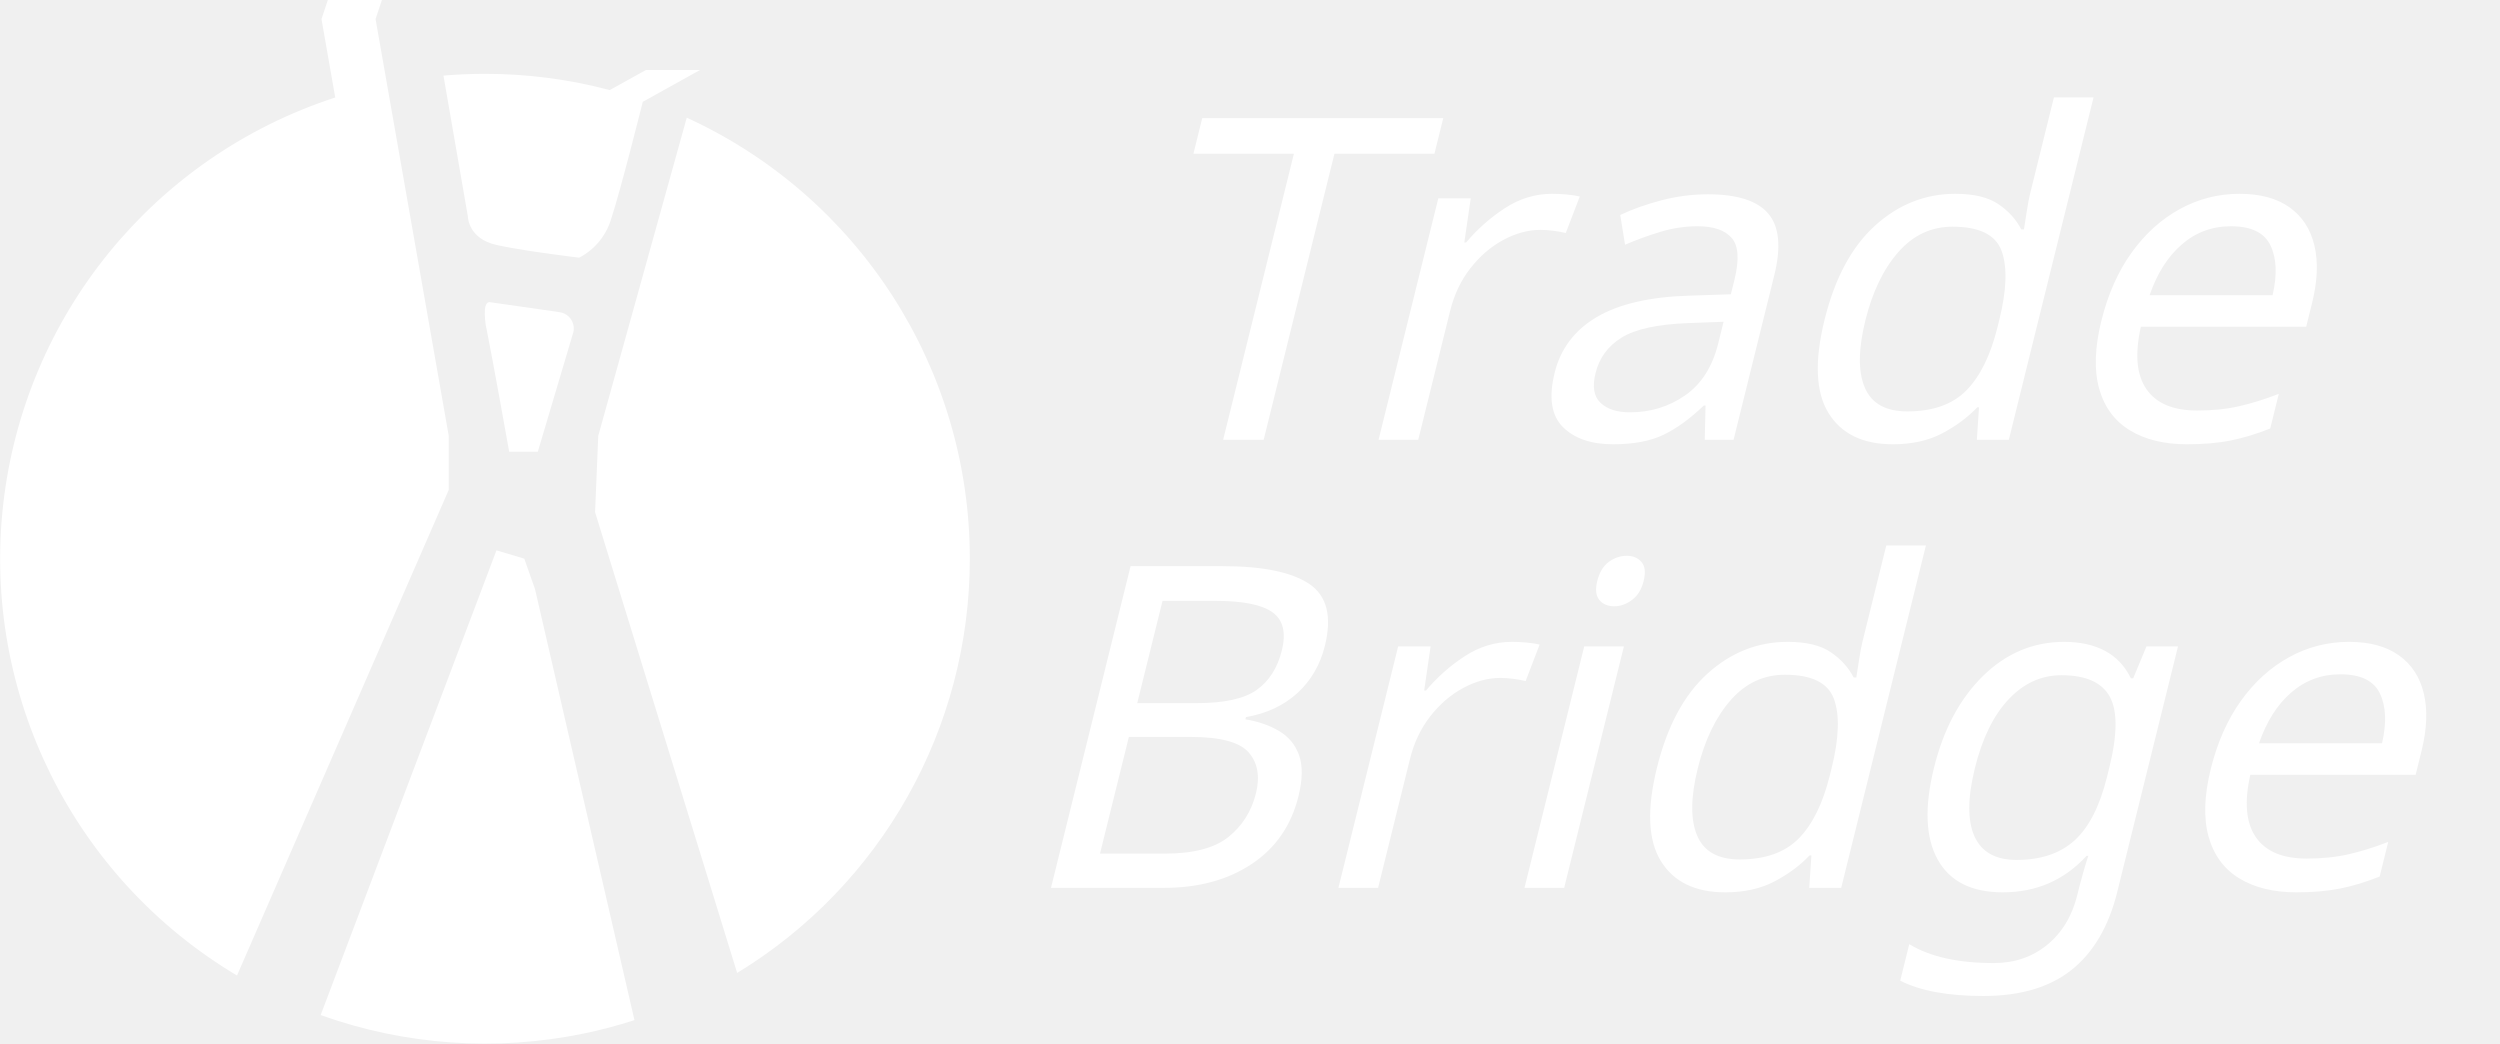
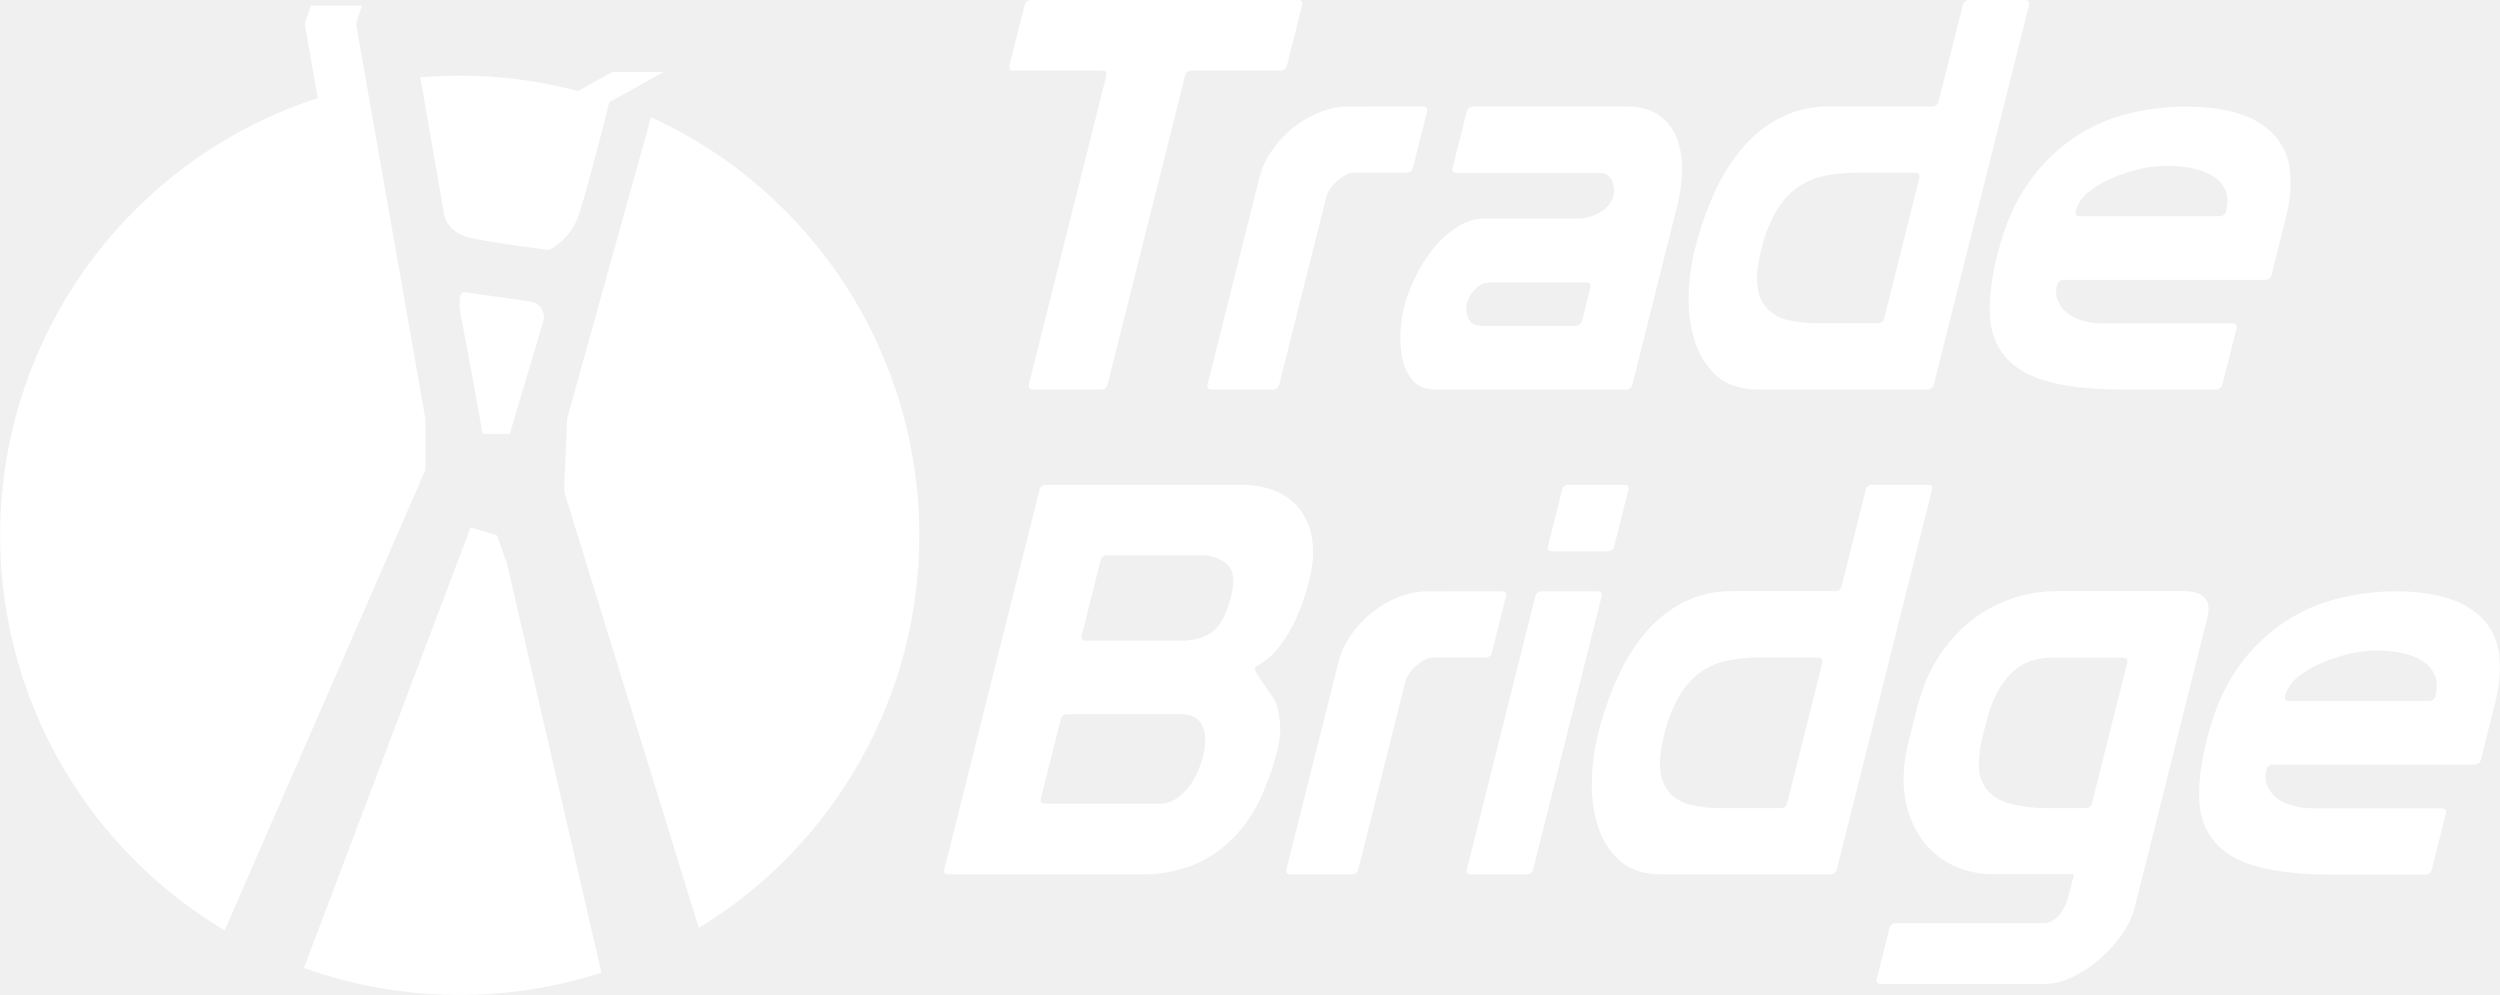
- <svg xmlns="http://www.w3.org/2000/svg" viewBox="0 0 785.87 328.06">
+ <svg xmlns="http://www.w3.org/2000/svg" viewBox="0 0 829.05 329.94">
  <defs>
-     <style>.cls-1,.cls-2{fill:#fff;}.cls-2{font-size:146px;font-family:Prototype;}.cls-3{letter-spacing:-0.06em;}.cls-4{fill:#000;}</style>
+     <style>.cls-1{fill:#fff;}</style>
  </defs>
  <g id="Camada_2" data-name="Camada 2">
    <g id="Camada_2-2" data-name="Camada 2">
-       <path class="cls-1" d="M141.06,137v17L74.5,306.65a152.47,152.47,0,0,1,30.88-276L101.06,6l2-6h17l-2,6,3.57,20.33,9.29,52.89Z" />
-       <path class="cls-1" d="M180.06,105l-11,37h-9s-1.35-7.57-2.93-16.25c-1.46-8-3.11-17-4.07-21.75a23.59,23.59,0,0,1-.63-6.81c.31-2.63,1.63-2.19,1.63-2.19l21,3,.73.13A5.15,5.15,0,0,1,180.06,105Z" />
-       <path class="cls-1" d="M220.06,22l-17.42,9.68-.58.32s-7,28-10,37a20.22,20.22,0,0,1-10,12s-6.75-.8-14-1.89h0c-.54-.07-1.08-.16-1.62-.24-3.73-.58-7.47-1.22-10.37-1.87-9-2-9-9-9-9L139.4,23.76q6.45-.54,13-.55a152.23,152.23,0,0,1,39.26,5.11L203.06,22Z" />
-       <path class="cls-1" d="M199.44,320.67a150,150,0,0,1-16,4.23,153.22,153.22,0,0,1-82.64-5.82l50.49-133.45L156.06,173l8.75,2.62h0l3.37,9.57v0Z" />
-       <path class="cls-1" d="M304.86,175.63a152.35,152.35,0,0,1-73.14,130.21L187.06,161l1-24L215.88,37A152.42,152.42,0,0,1,304.86,175.63Z" />
-       <text class="cls-2" transform="matrix(0.97, 0, -0.24, 0.97, 351.49, 138.25)">
-         <tspan class="cls-3">T</tspan>
-         <tspan x="71.98" y="0">rade</tspan>
-         <tspan class="cls-4" x="360.91" y="0"> </tspan>
-         <tspan x="0" y="145.2">Bridge</tspan>
-       </text>
+       <path class="cls-1" d="M141.06,138.88v17L74.5,308.53a152.47,152.47,0,0,1,30.88-276L101.06,7.88l2-6h17l-2,6,3.57,20.33,9.29,52.89Z" />
+       <path class="cls-1" d="M180.06,106.88l-11,37h-9s-1.35-7.57-2.93-16.25c-1.46-8-3.11-16.95-4.07-21.75a23.59,23.59,0,0,1-.63-6.81c.31-2.63,1.63-2.19,1.63-2.19l21,3,.73.13A5.15,5.15,0,0,1,180.06,106.88Z" />
+       <path class="cls-1" d="M220.06,23.88l-17.42,9.68-.58.32s-7,28-10,37a20.22,20.22,0,0,1-10,12s-6.75-.8-14-1.89h0c-.54-.07-1.08-.16-1.62-.24-3.73-.58-7.47-1.22-10.37-1.87-9-2-9-9-9-9L139.4,25.64q6.45-.54,13-.55a152.23,152.23,0,0,1,39.26,5.11l11.37-6.32Z" />
+       <path class="cls-1" d="M199.44,322.55a150,150,0,0,1-16,4.23A153.22,153.22,0,0,1,100.79,321l50.49-133.45,4.78-12.63,8.75,2.62h0l3.37,9.57v0Z" />
+       <path class="cls-1" d="M304.86,177.51a152.35,152.35,0,0,1-73.14,130.21L187.06,162.88l1-24,27.82-100A152.42,152.42,0,0,1,304.86,177.51Z" />
+       <path class="cls-1" d="M344.68,162.58a2.14,2.14,0,0,1,2.26-1.81h64.85a28.26,28.26,0,0,1,11.44,2.17,19.57,19.57,0,0,1,8,6.21,21.71,21.71,0,0,1,3.93,9.82,33,33,0,0,1-.91,13,68.82,68.82,0,0,1-5.49,15.4,40.48,40.48,0,0,1-5.86,8.65,20.42,20.42,0,0,1-4.69,4c-1.25.66-1.91,1.17-2,1.53q-.22.92,1.84,3.79t4.54,6.66a14.29,14.29,0,0,1,1.31,3.79,33.66,33.66,0,0,1,.6,4.41,22.59,22.59,0,0,1-.14,4.5,35.94,35.94,0,0,1-.7,3.88A90.91,90.91,0,0,1,418,264.72a47.21,47.21,0,0,1-9,13.15,40.29,40.29,0,0,1-12.94,8.83,44.39,44.39,0,0,1-17.74,3.24H314.53q-1.8,0-1.35-1.8Zm.5,102.14q-.45,1.8,1.35,1.8h38A9.48,9.48,0,0,0,390,264.9a18.52,18.52,0,0,0,4.26-4,22.91,22.91,0,0,0,3-5.14,34.06,34.06,0,0,0,1.63-4.68,20.76,20.76,0,0,0,.75-6.94,9.45,9.45,0,0,0-1.42-4.41,5.86,5.86,0,0,0-2.86-2.25,9.75,9.75,0,0,0-3.35-.63H354a2.14,2.14,0,0,0-2.26,1.8Zm13.56-54.05c-.3,1.21.15,1.81,1.35,1.81h31.16q7.22,0,11.06-3.16t5.94-11.44q1.94-7.74-1.28-10.71a12.18,12.18,0,0,0-8.62-3H367.18a2.14,2.14,0,0,0-2.25,1.8Z" />
+       <path class="cls-1" d="M498.05,196.08c1.2,0,1.65.61,1.35,1.8l-4.61,18.38a2.13,2.13,0,0,1-2.25,1.8h-17.3a5.92,5.92,0,0,0-3.11.9,18,18,0,0,0-2.77,2.07,12.73,12.73,0,0,0-2.16,2.53,8.19,8.19,0,0,0-1.15,2.43l-15.59,62.15a2.14,2.14,0,0,1-2.26,1.8H428q-1.8,0-1.35-1.8l17.17-68.46a27.86,27.86,0,0,1,4.15-9,35.1,35.1,0,0,1,7-7.56,34.62,34.62,0,0,1,8.86-5.14,26.18,26.18,0,0,1,9.66-1.89Z" />
+       <path class="cls-1" d="M509.13,197.88a2.14,2.14,0,0,1,2.25-1.8h18.37c1.2,0,1.65.61,1.35,1.8l-22.64,90.26a2.13,2.13,0,0,1-2.25,1.8H487.84c-1.21,0-1.66-.6-1.36-1.8Zm11.11-37.11h18.37c1.2,0,1.65.61,1.35,1.81L535.35,181a2.13,2.13,0,0,1-2.25,1.8H514.72q-1.8,0-1.35-1.8L518,162.58A2.14,2.14,0,0,1,520.24,160.77Z" />
+       <path class="cls-1" d="M610.73,194.28l7.95-31.7a2.14,2.14,0,0,1,2.26-1.81h18.37c1.2,0,1.65.61,1.35,1.81l-31.5,125.56a2.13,2.13,0,0,1-2.25,1.8h-56q-8.65,0-13.67-4.41A25,25,0,0,1,530,274.27a45.25,45.25,0,0,1-2.11-15,69.84,69.84,0,0,1,2-15.67,108.81,108.81,0,0,1,6.78-19.45,61.43,61.43,0,0,1,9.62-15.05,40.48,40.48,0,0,1,12.51-9.63,35,35,0,0,1,15.63-3.43h34.05A2.13,2.13,0,0,0,610.73,194.28Zm-6.42,25.58q.45-1.8-1.35-1.8H583.33a52,52,0,0,0-10.43,1,23.73,23.73,0,0,0-8.87,3.78,25.26,25.26,0,0,0-7.1,7.84,47.15,47.15,0,0,0-5.06,13q-1.85,7.4-1.23,12.07a12.89,12.89,0,0,0,3.2,7.39,13.86,13.86,0,0,0,6.88,3.78A41.94,41.94,0,0,0,570.81,268h19.64a2.13,2.13,0,0,0,2.25-1.8Z" />
+       <path class="cls-1" d="M628.78,306.15h48.64a6.08,6.08,0,0,0,3.92-1.26,11.69,11.69,0,0,0,2.64-3,15.39,15.39,0,0,0,1.67-3.78c.41-1.39.75-2.62,1-3.7l1.13-4.5H661a31.07,31.07,0,0,1-13.23-2.88,26.52,26.52,0,0,1-10.38-8.56,32.91,32.91,0,0,1-5.62-13.87q-1.46-8.19,1.21-18.83l2.9-11.53A56.6,56.6,0,0,1,641.56,220a49.11,49.11,0,0,1,9.71-12.16,46,46,0,0,1,31.43-11.8h41.61q4.5,0,6.69,2.07t1,6.76l-24.23,96.56a26.34,26.34,0,0,1-3.94,8.2,43.4,43.4,0,0,1-7.17,8.1,41.3,41.3,0,0,1-9.1,6.13,22,22,0,0,1-9.8,2.43h-54q-1.8,0-1.35-1.8L626.53,308A2.13,2.13,0,0,1,628.78,306.15Zm27.48-51.7A12.64,12.64,0,0,0,659,262a14.48,14.48,0,0,0,7.61,4.5A51.07,51.07,0,0,0,680,268h11.53a2.13,2.13,0,0,0,2.25-1.8l11.62-46.3c.3-1.2-.16-1.8-1.35-1.8h-23.6q-8.65,0-13.92,5.59T658.79,239l-1.17,4.68A37.58,37.58,0,0,0,656.26,254.45Z" />
+       <path class="cls-1" d="M751.6,255.35a8,8,0,0,0,.2,5,9.82,9.82,0,0,0,2.88,4,14.43,14.43,0,0,0,5.17,2.7,23.32,23.32,0,0,0,7,1h42.87q1.8,0,1.35,1.8l-4.61,18.38a2.13,2.13,0,0,1-2.25,1.8H773.73q-15.13,0-24.68-2.52t-14.38-8a22.32,22.32,0,0,1-5.33-14q-.48-8.46,2.5-20.36,3.61-14.4,10.4-23.87a58.42,58.42,0,0,1,15.3-15,56.73,56.73,0,0,1,18-7.84A79.91,79.91,0,0,1,794,196.08q11.16,0,18.62,2.62a25.76,25.76,0,0,1,11.48,7.38,21,21,0,0,1,4.74,11.62A44.59,44.59,0,0,1,827.46,233l-4.7,18.74a2.13,2.13,0,0,1-2.25,1.8H753.85A2.13,2.13,0,0,0,751.6,255.35Zm53.84-22.88a2.13,2.13,0,0,0,2.25-1.8q1.71-6.84-3.57-10.9t-16.64-4.05a37.44,37.44,0,0,0-8.29,1.08,57.41,57.41,0,0,0-9.21,3,31.64,31.64,0,0,0-7.93,4.69,11.8,11.8,0,0,0-4.26,6.21q-.45,1.8,1.35,1.8Z" />
+       <path class="cls-1" d="M367.34,127.36a2.14,2.14,0,0,1-2.26,1.81H342.56c-1.2,0-1.65-.6-1.34-1.81L366.84,25.22q.45-1.8-1.35-1.8H336.12q-1.8,0-1.35-1.8l5-19.82A2.13,2.13,0,0,1,342,0h88.45q1.8,0,1.35,1.8l-5,19.82a2.13,2.13,0,0,1-2.25,1.8H395.21a2.13,2.13,0,0,0-2.25,1.8Z" />
+       <path class="cls-1" d="M471.85,35.31q1.8,0,1.35,1.8l-4.61,18.38a2.13,2.13,0,0,1-2.25,1.8H449.05a5.92,5.92,0,0,0-3.11.9,17.08,17.08,0,0,0-2.77,2.07A13.08,13.08,0,0,0,441,62.78a8.45,8.45,0,0,0-1.15,2.43l-15.59,62.15a2.13,2.13,0,0,1-2.25,1.81H401.83c-1.2,0-1.65-.6-1.35-1.81l17.17-68.45a27.8,27.8,0,0,1,4.16-9,35.13,35.13,0,0,1,7-7.57,34.08,34.08,0,0,1,8.85-5.13,26.18,26.18,0,0,1,9.66-1.89Z" />
+       <path class="cls-1" d="M488.61,35.31h50.8q6.84,0,10.87,3a16.82,16.82,0,0,1,5.83,7.66,27.68,27.68,0,0,1,1.7,10.45,50.8,50.8,0,0,1-1.54,11.53l-14.91,59.44a2.14,2.14,0,0,1-2.26,1.81H476.23c-3.6,0-6.27-1.11-8-3.34a17.29,17.29,0,0,1-3.35-7.83,34.48,34.48,0,0,1-.35-9,46.63,46.63,0,0,1,1-6.85A56,56,0,0,1,469,92.6,48.08,48.08,0,0,1,474.85,83a35,35,0,0,1,8-7.48,17.51,17.51,0,0,1,10-3.06h30.08a14.09,14.09,0,0,0,8-2.25,9.15,9.15,0,0,0,4.13-5.32,7.4,7.4,0,0,0-.54-5,4.12,4.12,0,0,0-4-2.52H483.09q-1.8,0-1.35-1.8l4.61-18.38A2.13,2.13,0,0,1,488.61,35.31Zm33.8,72.78a2.14,2.14,0,0,0,2.26-1.8l2.71-10.81q.45-1.8-1.35-1.8H494a6.58,6.58,0,0,0-4.66,2.07,9.67,9.67,0,0,0-2.78,4.59,7.48,7.48,0,0,0,.45,5.41q1.21,2.34,4.46,2.34Z" />
+       <path class="cls-1" d="M642.9,33.51l8-31.71A2.13,2.13,0,0,1,653.11,0h18.38c1.19,0,1.65.6,1.35,1.8l-31.5,125.56a2.14,2.14,0,0,1-2.26,1.81h-56q-8.65,0-13.67-4.42a25,25,0,0,1-7.26-11.26A44.9,44.9,0,0,1,560,98.54a68.64,68.64,0,0,1,2-15.67,108.14,108.14,0,0,1,6.77-19.46,61.1,61.1,0,0,1,9.63-15A40.48,40.48,0,0,1,591,38.73a35.09,35.09,0,0,1,15.63-3.42h34A2.13,2.13,0,0,0,642.9,33.51Zm-6.41,25.58q.45-1.8-1.35-1.8H615.5a52.1,52.1,0,0,0-10.43,1,23.87,23.87,0,0,0-8.87,3.78,25.27,25.27,0,0,0-7.1,7.84,47,47,0,0,0-5.06,13q-1.85,7.38-1.22,12.07a12.82,12.82,0,0,0,3.19,7.38,13.78,13.78,0,0,0,6.89,3.79A41.85,41.85,0,0,0,603,107.19h19.64a2.13,2.13,0,0,0,2.25-1.8Z" />
+       <path class="cls-1" d="M682.17,94.58a8,8,0,0,0,.2,5,9.82,9.82,0,0,0,2.88,4,14.37,14.37,0,0,0,5.17,2.71,23.32,23.32,0,0,0,7,1h42.88q1.8,0,1.35,1.8L737,127.36a2.14,2.14,0,0,1-2.26,1.81H704.3q-15.13,0-24.68-2.53t-14.38-8a22.42,22.42,0,0,1-5.33-14q-.48-8.48,2.5-20.36Q666,69.9,672.81,60.44a58.11,58.11,0,0,1,15.3-15,56.51,56.51,0,0,1,18-7.84,79.91,79.91,0,0,1,18.49-2.25q11.16,0,18.62,2.61a25.78,25.78,0,0,1,11.48,7.39,21,21,0,0,1,4.74,11.62A44.12,44.12,0,0,1,758,72.24L753.33,91a2.13,2.13,0,0,1-2.25,1.81H684.42A2.13,2.13,0,0,0,682.17,94.58ZM736,71.7a2.13,2.13,0,0,0,2.25-1.8Q740,63,734.69,59t-16.64-4A37.36,37.36,0,0,0,709.77,56a57.2,57.2,0,0,0-9.22,3,31.62,31.62,0,0,0-7.93,4.68,11.86,11.86,0,0,0-4.26,6.22q-.45,1.8,1.35,1.8Z" />
    </g>
  </g>
</svg>
